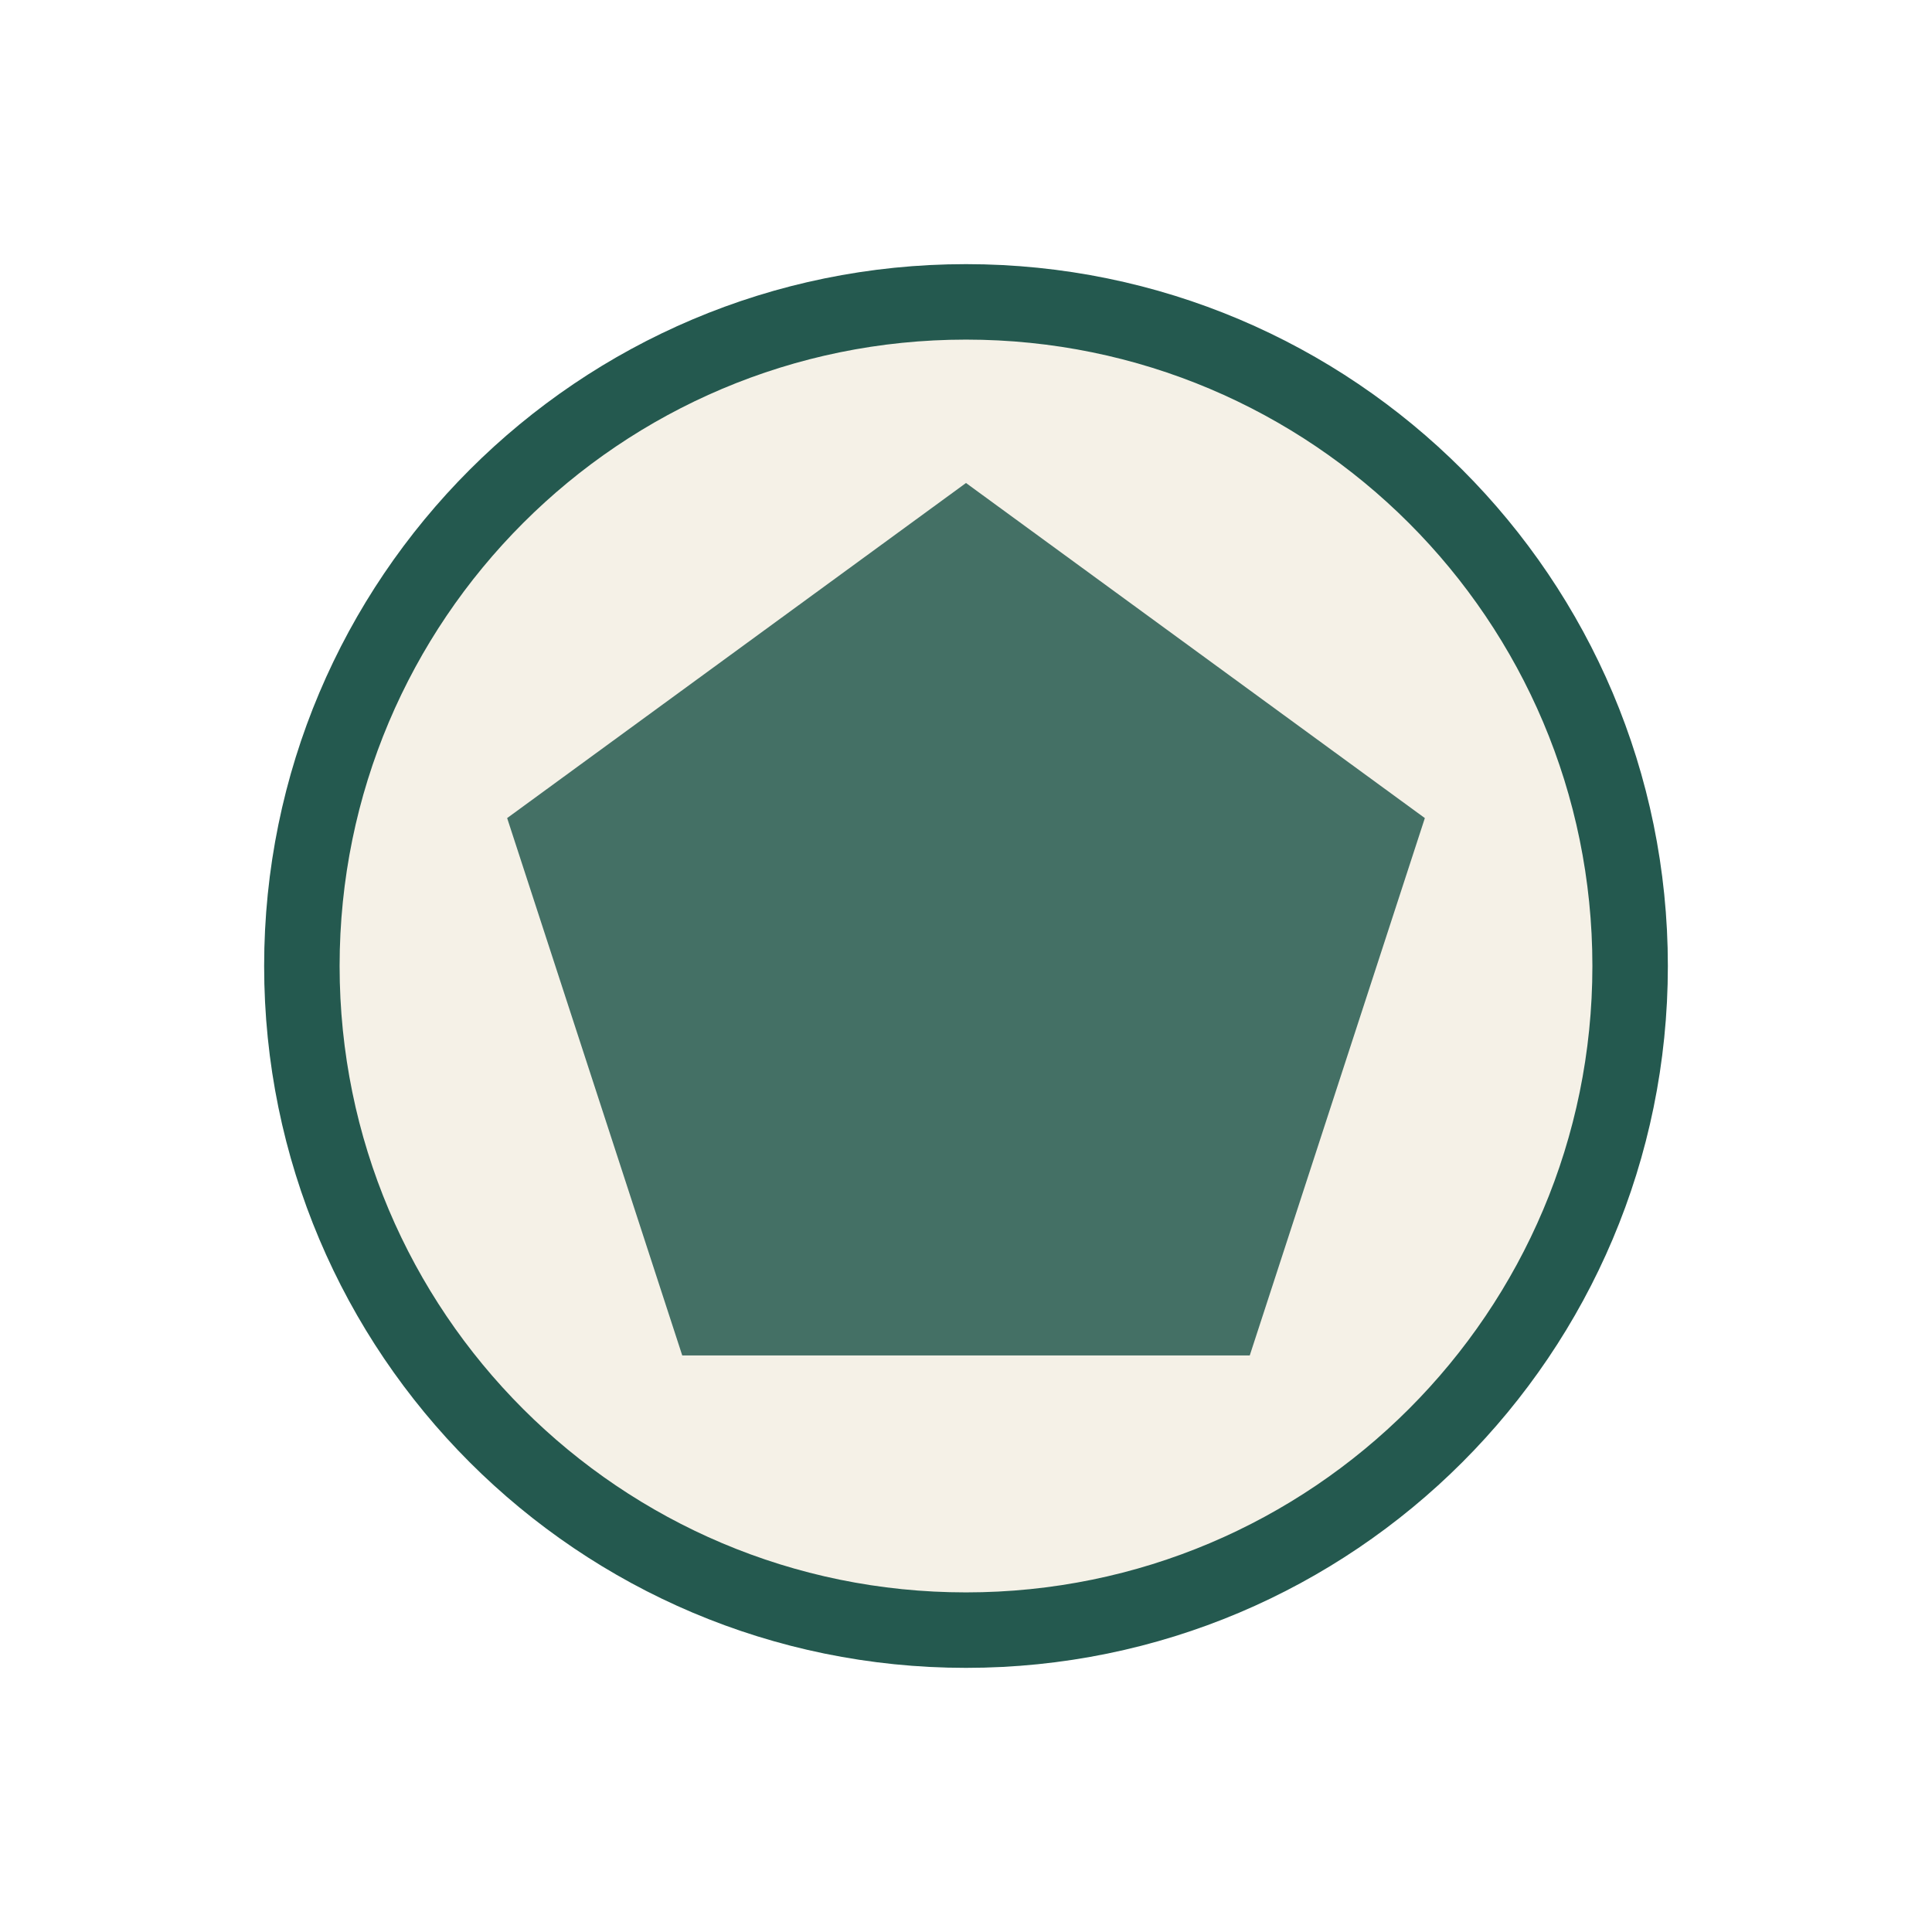
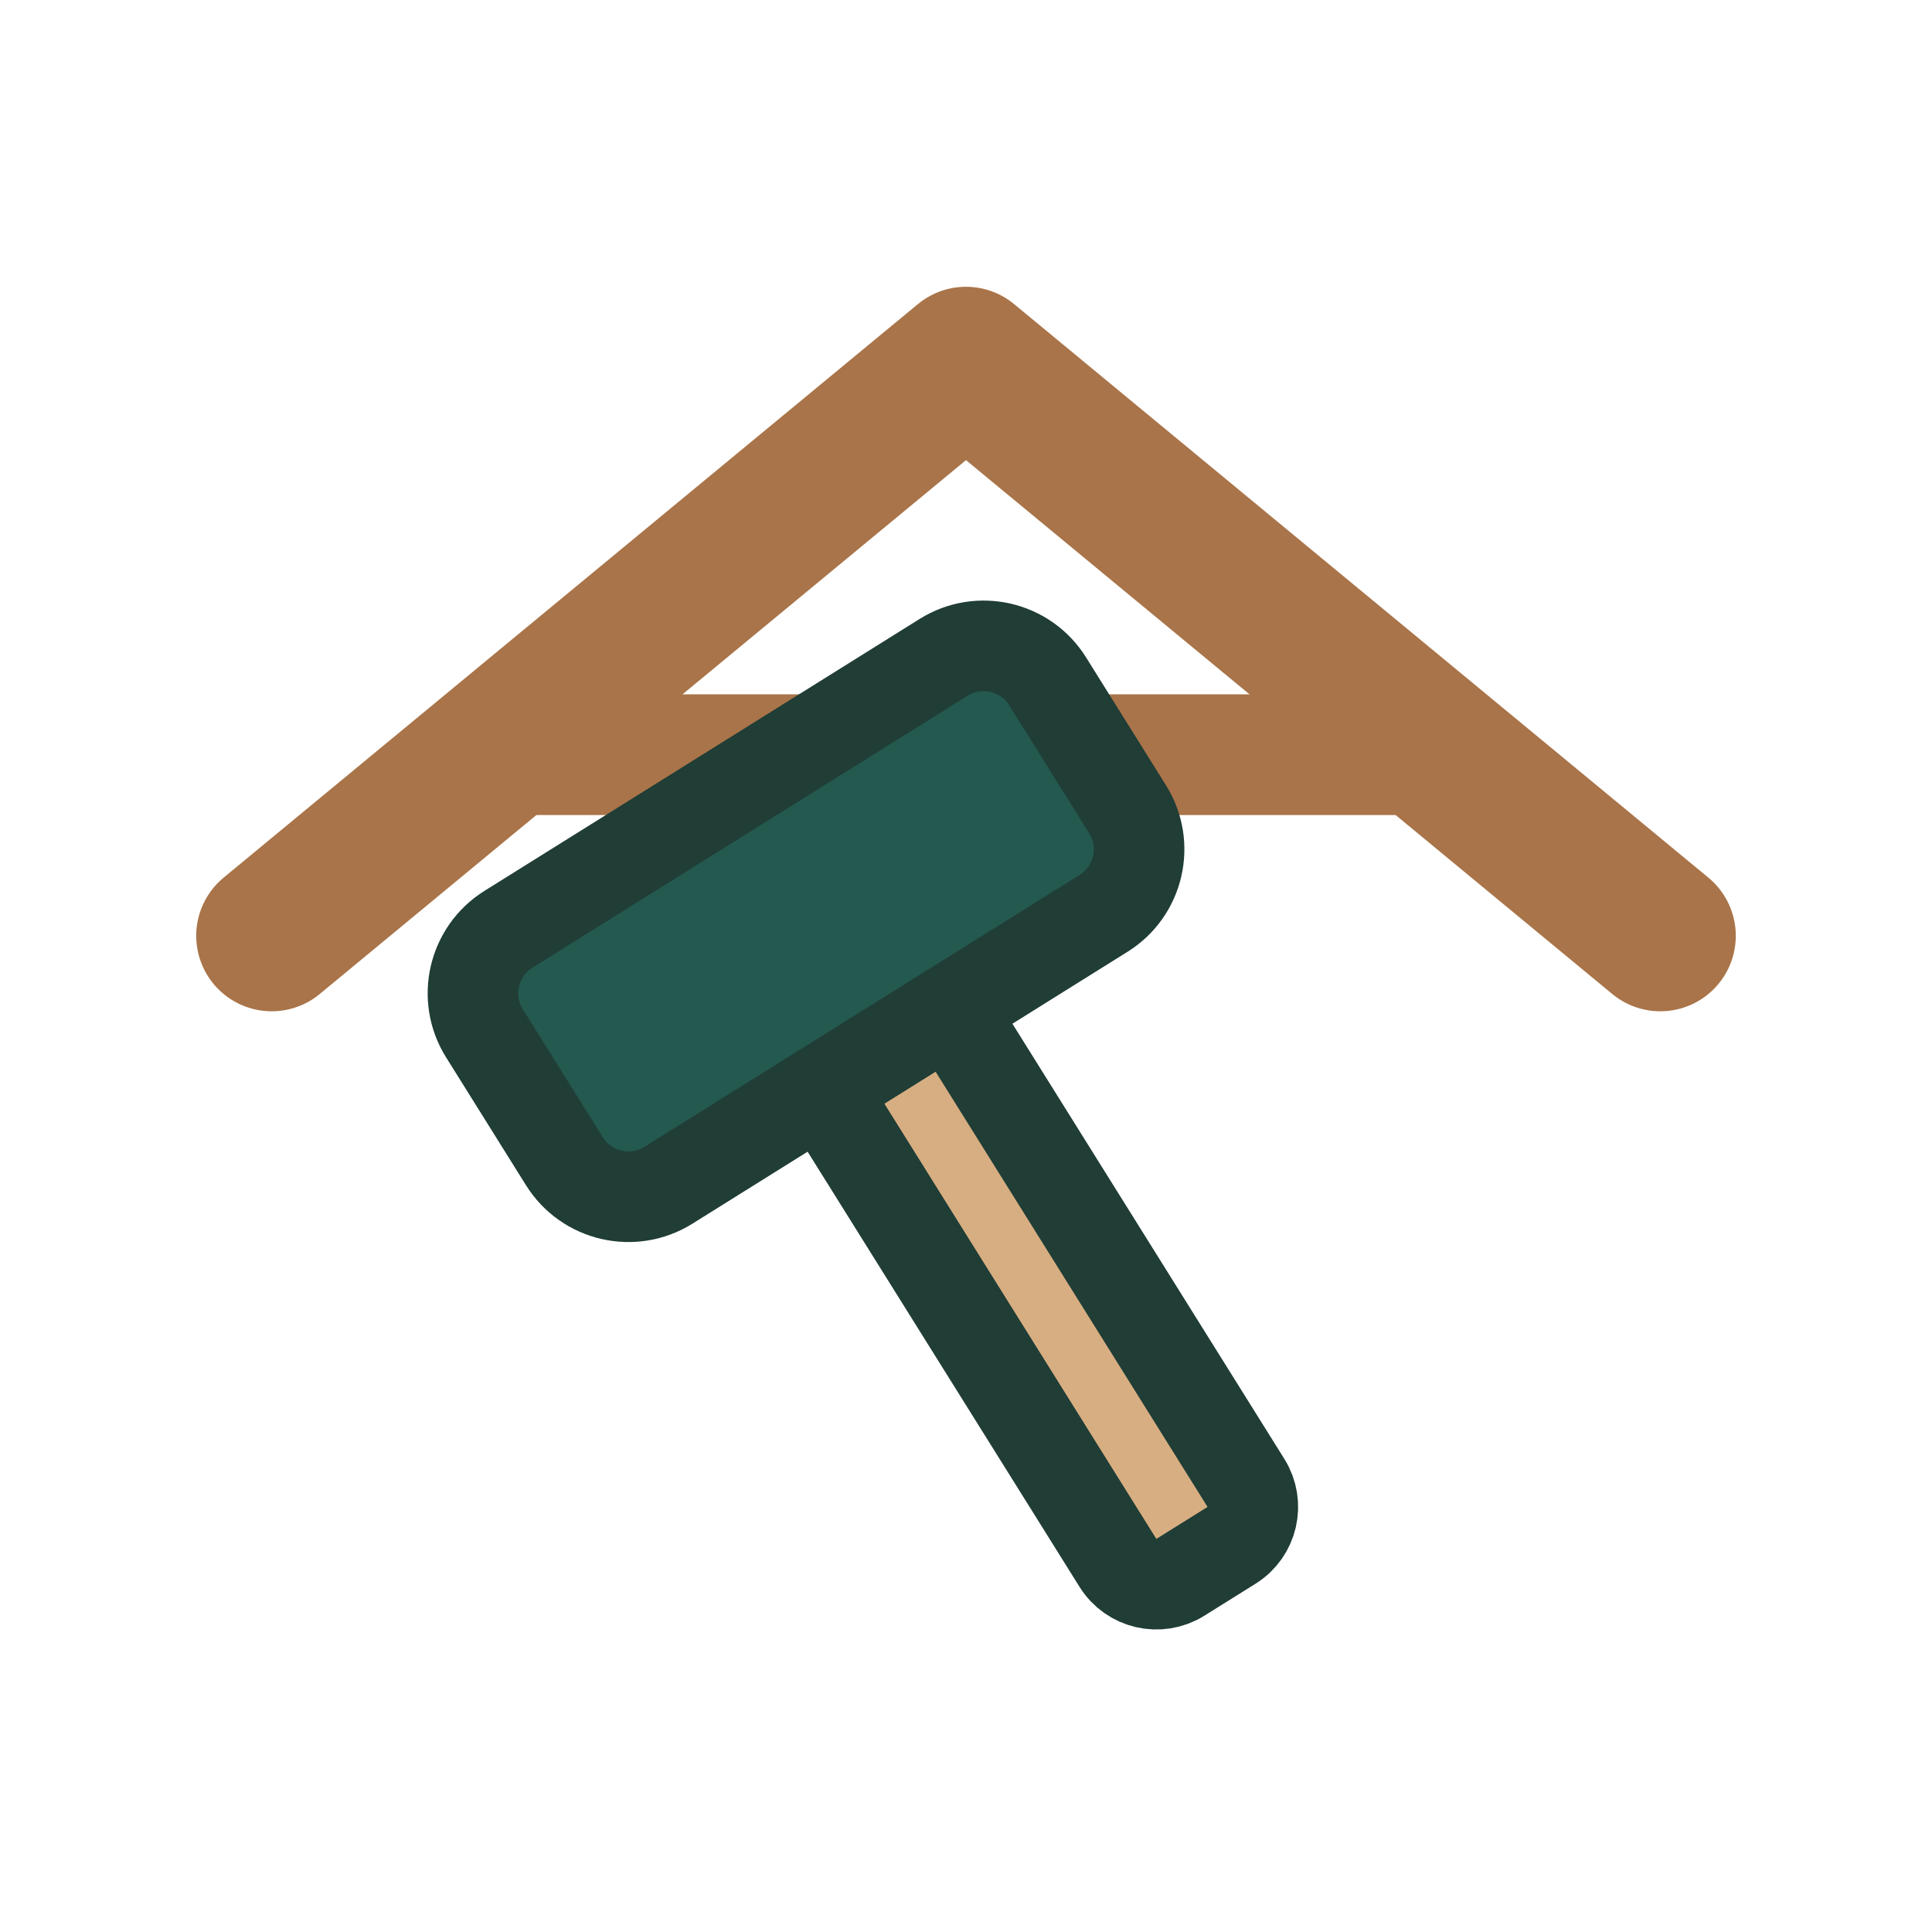
- <svg xmlns="http://www.w3.org/2000/svg" viewBox="0 0 64 64" role="img" aria-label="工房街のアイコン">
-   <circle cx="32" cy="32" r="22" fill="#F5F1E7" stroke="#24594F" stroke-width="2.5" />
-   <polygon points="32.0,16.0 47.2,27.1 41.4,44.9 22.6,44.9 16.8,27.1" fill="#24594F" opacity="0.85" />
+ <svg xmlns="http://www.w3.org/2000/svg" viewBox="0 0 128 128" role="img" aria-label="工房街のアイコン">
+   <g stroke="#203D36" stroke-width="6" stroke-linejoin="round" stroke-linecap="round">
+     <path d="M18 62 L64 24 L110 62" fill="none" stroke="#A97449" stroke-width="10" />
+     <line x1="34" y1="50" x2="94" y2="50" stroke="#A97449" stroke-width="8" />
+     <g transform="rotate(-32 64 78)">
+       <rect x="59" y="64" width="10" height="44" rx="3" fill="#D7AE82" />
+       <rect x="42" y="48" width="44" height="20" rx="5" fill="#24594F" />
+     </g>
+   </g>
</svg>
